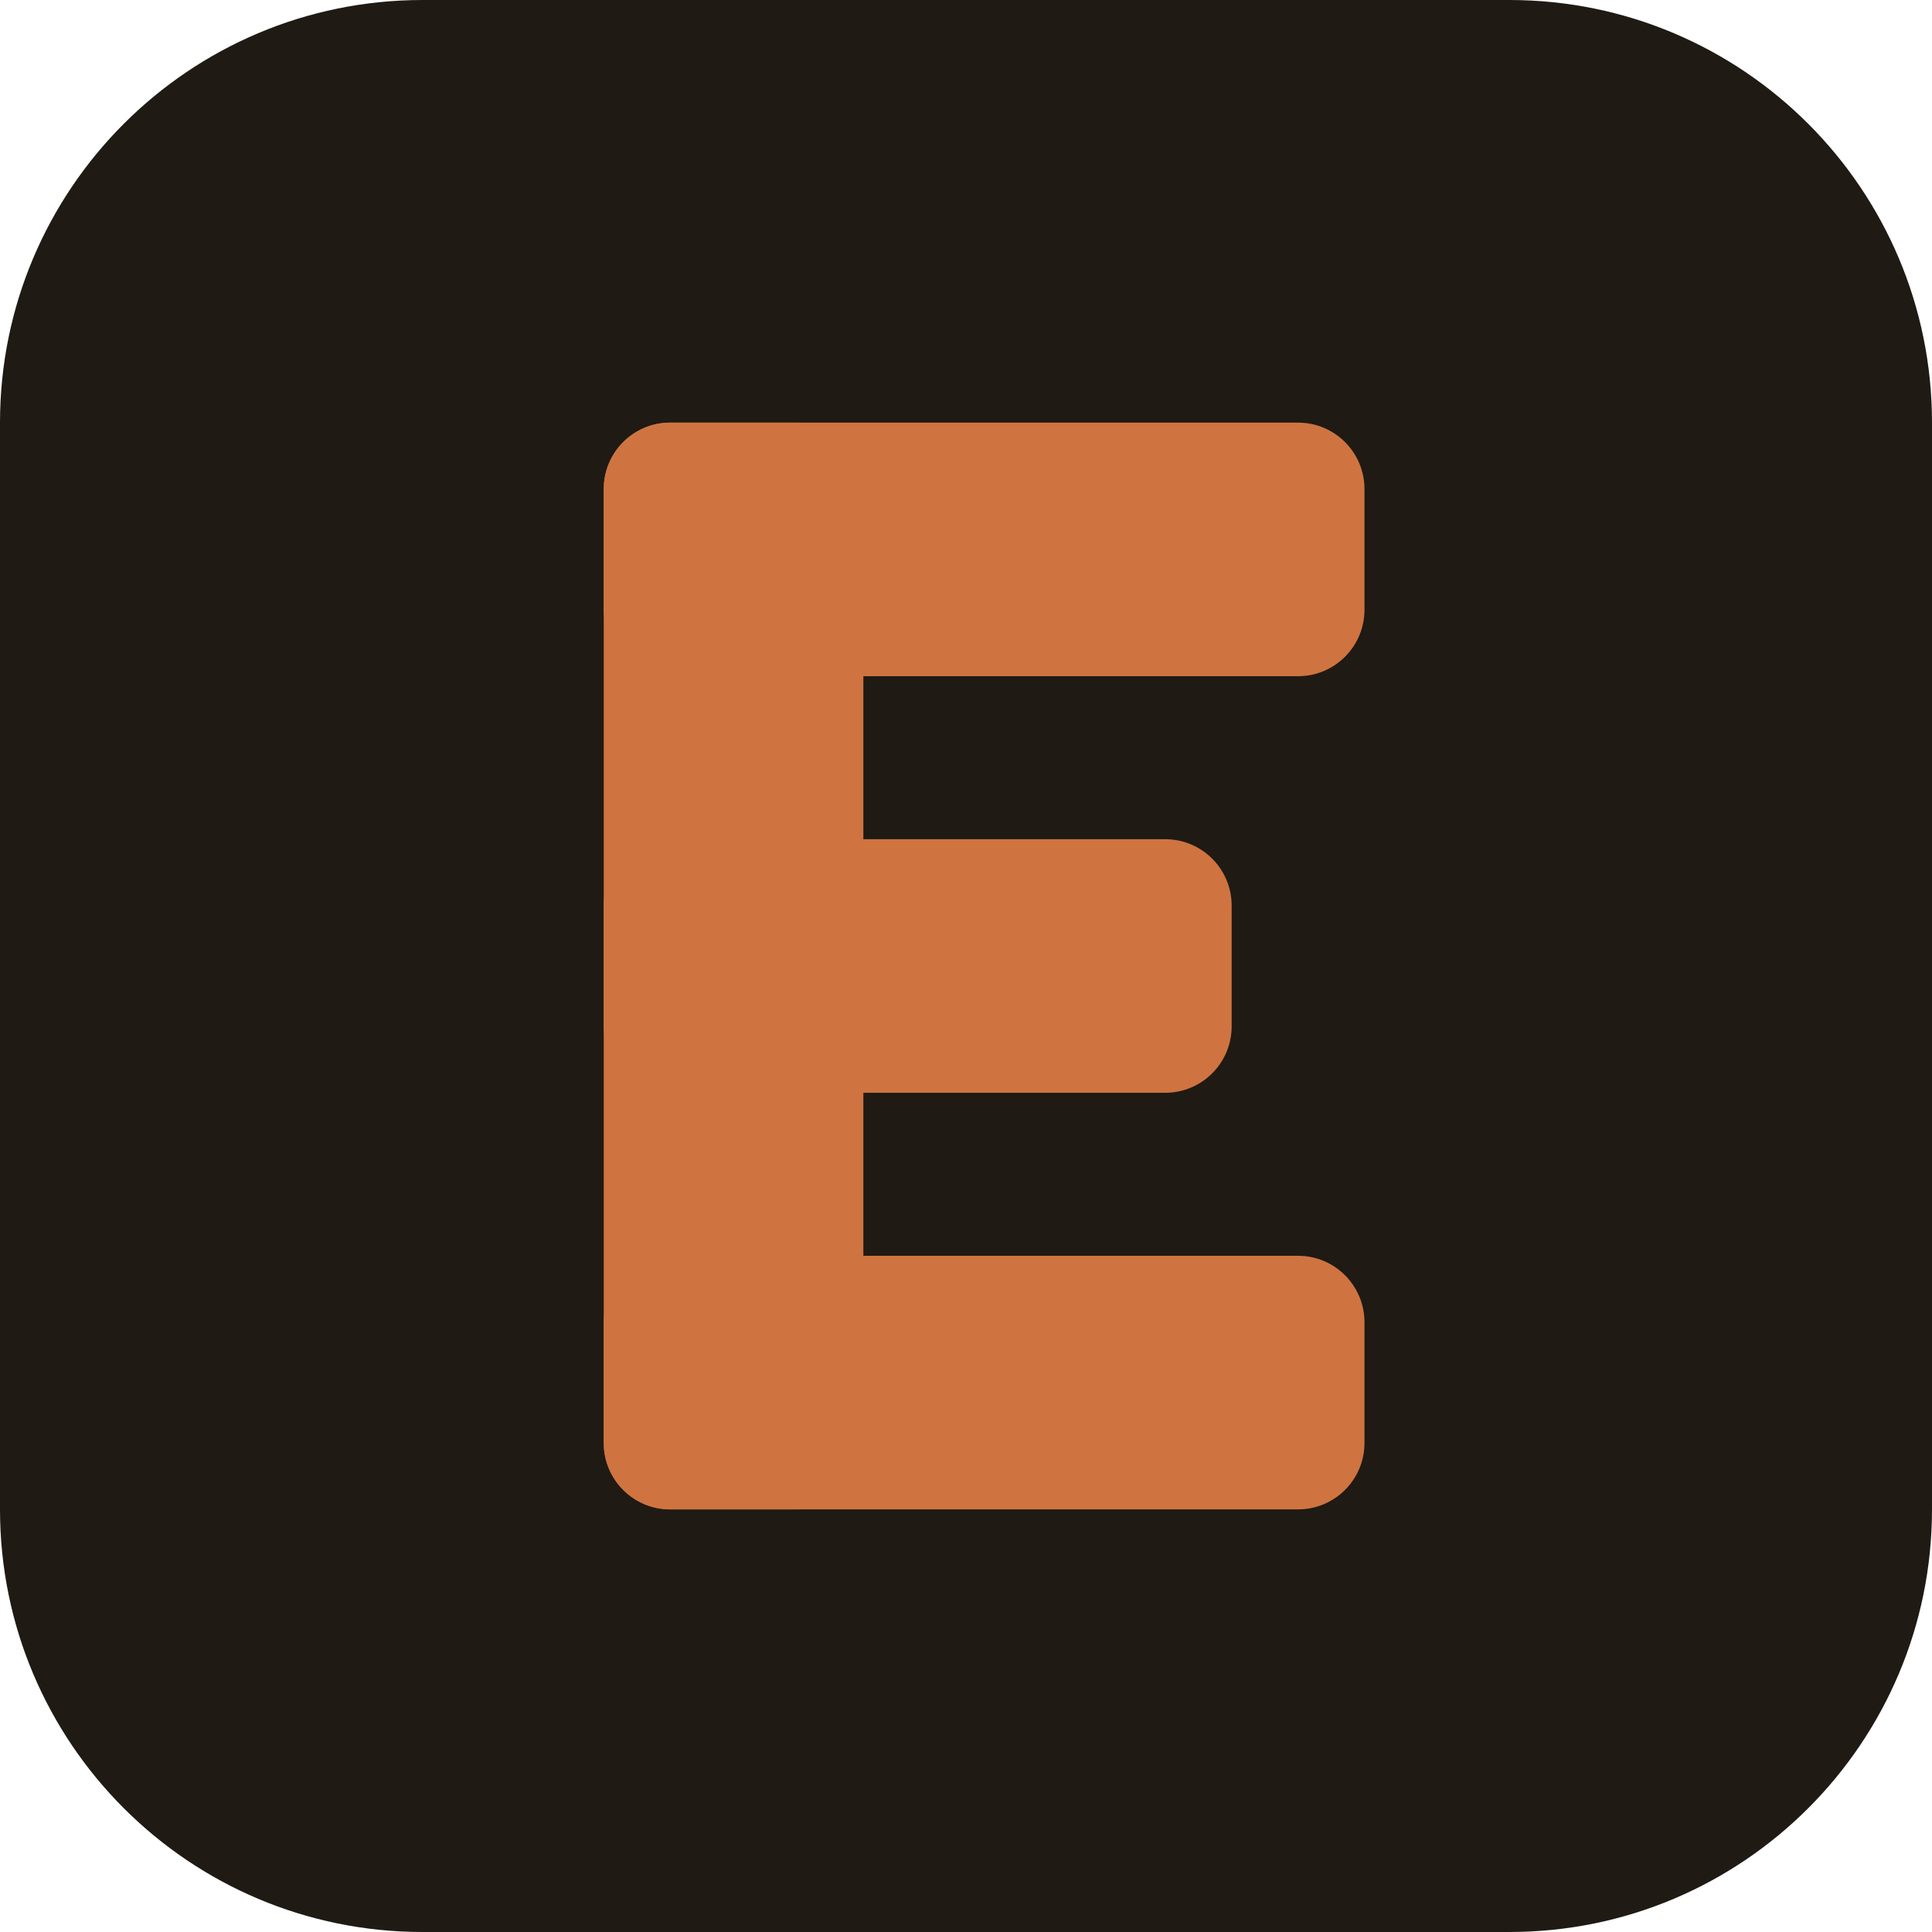
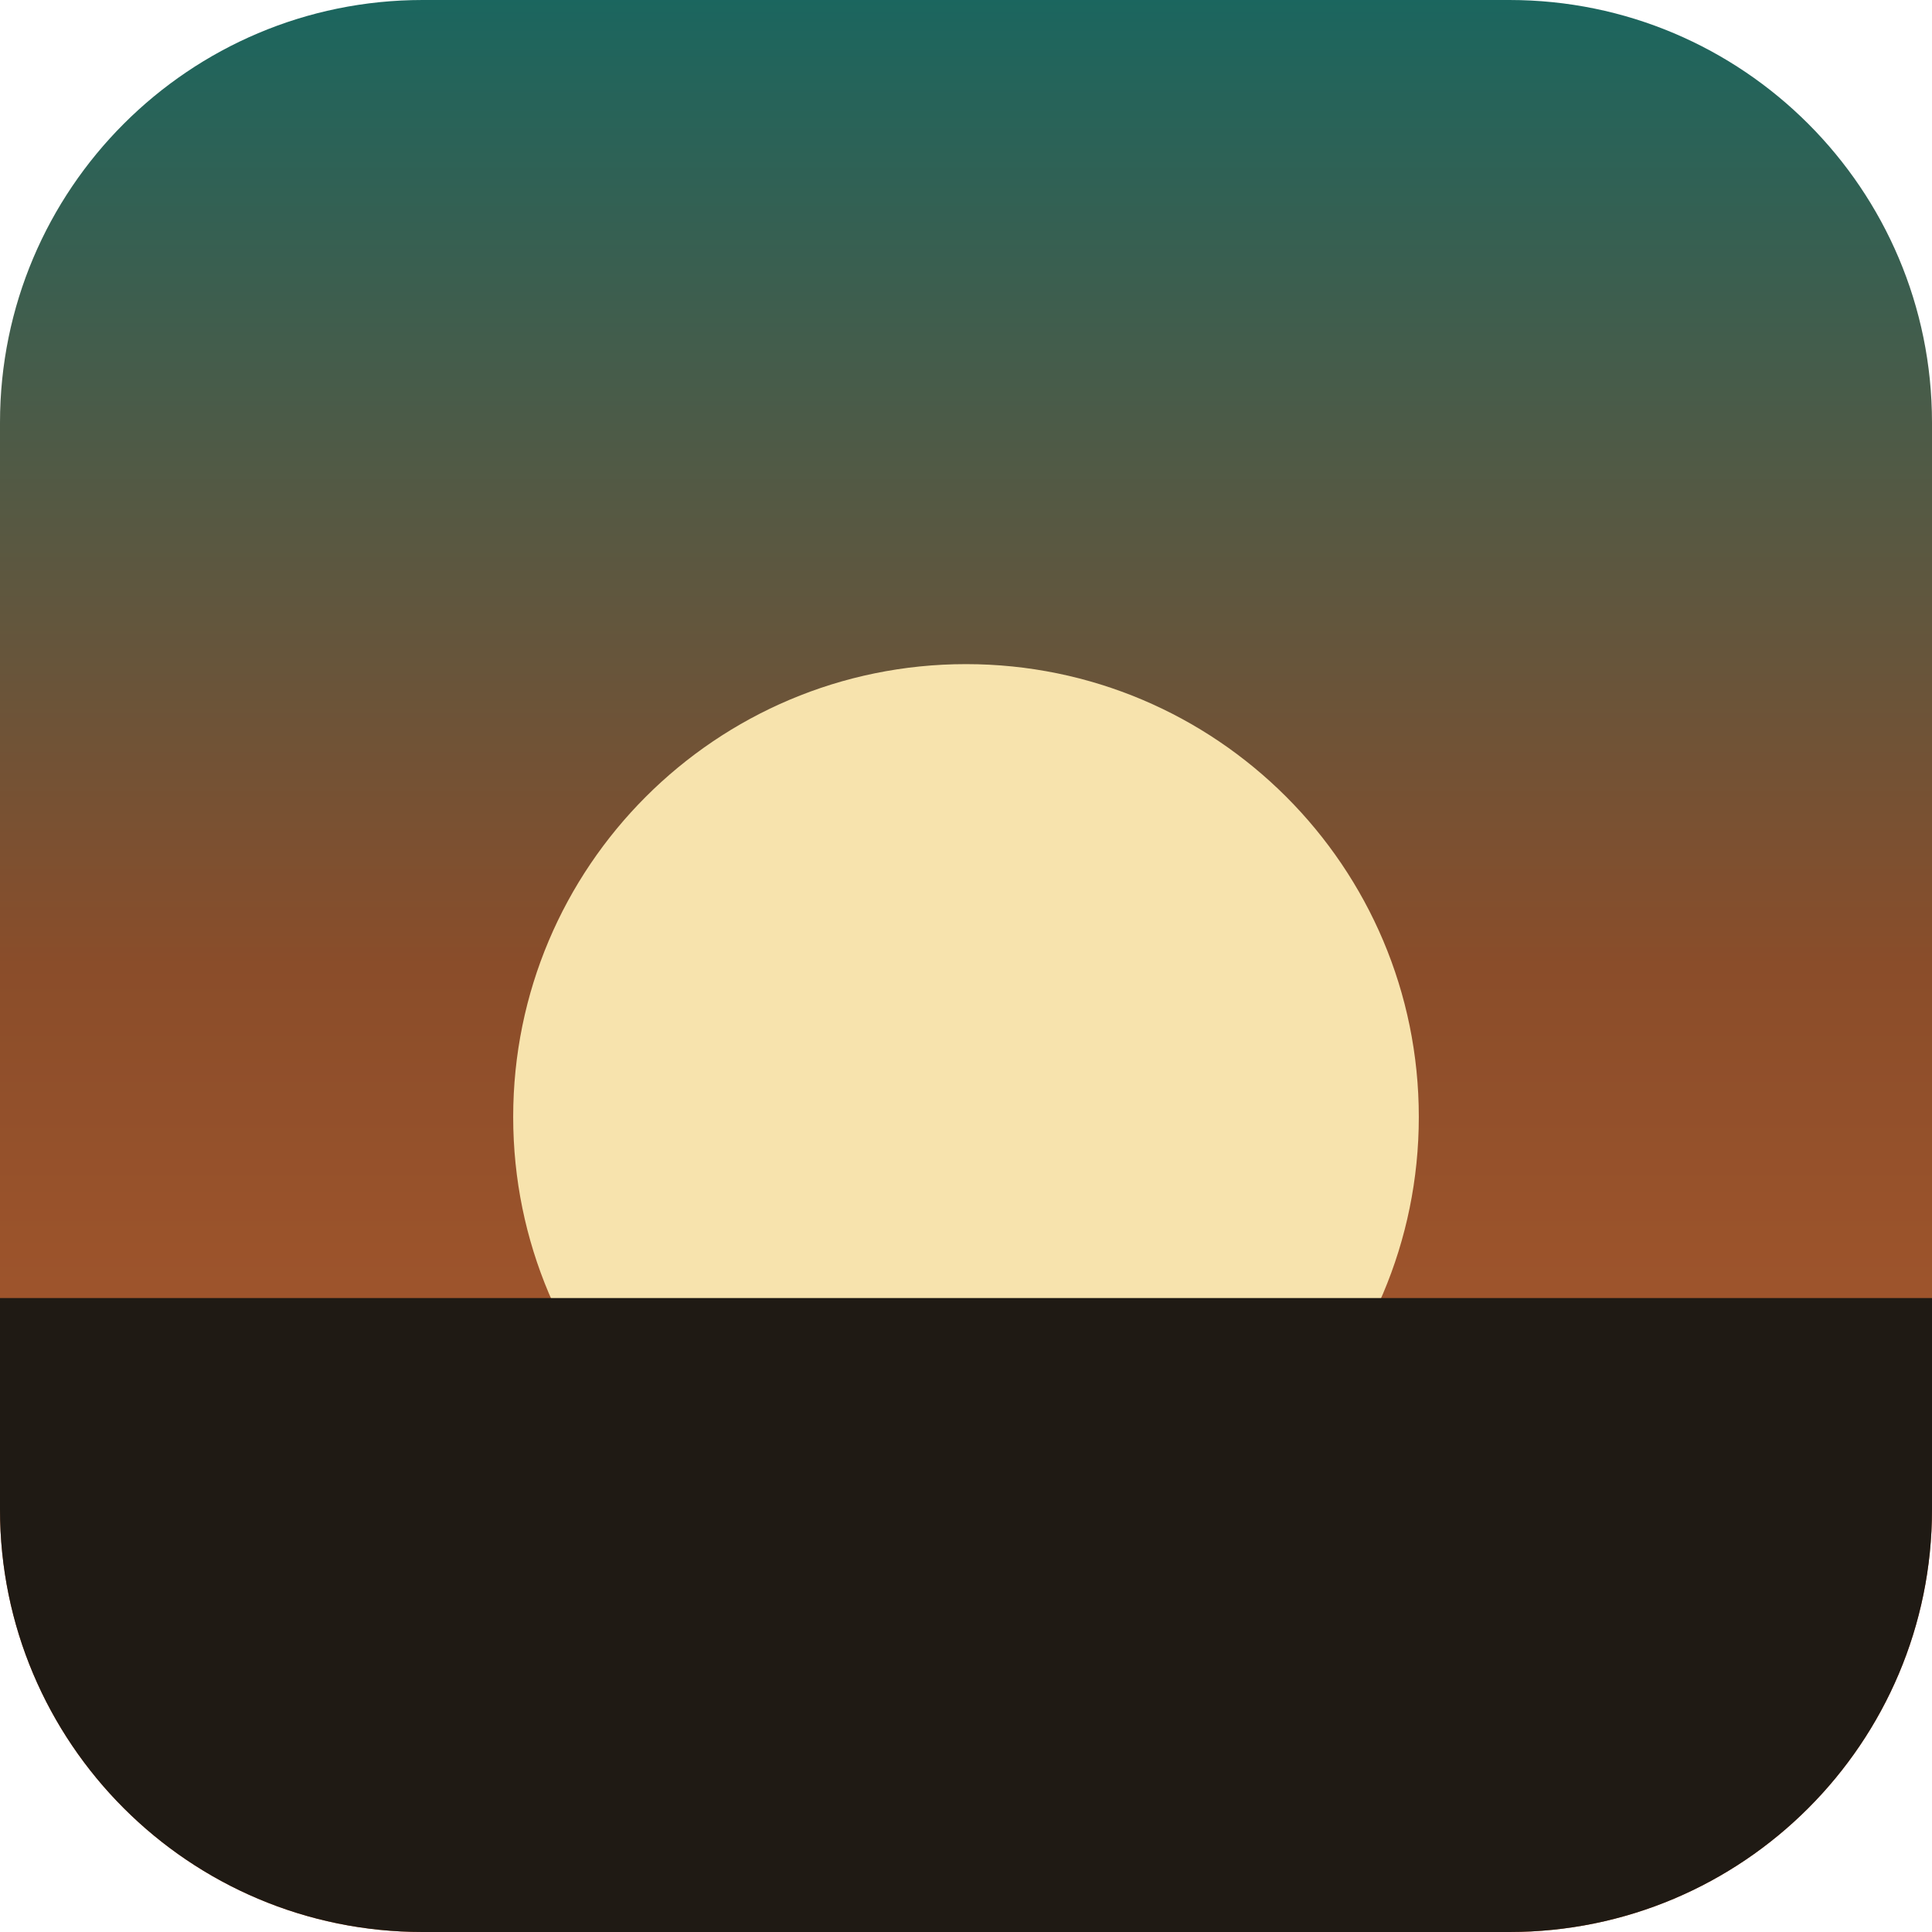
<svg xmlns="http://www.w3.org/2000/svg" viewBox="0 0 32 32" role="img" aria-label="Evan Bryce Riddle">
-   <rect width="32" height="32" rx="7" fill="#1f1a14" />
-   <g fill="#cf7440">
-     <rect x="10" y="7" width="4.3" height="18" rx="1.1" />
-     <rect x="10" y="7" width="12.6" height="4.2" rx="1.1" />
-     <rect x="10" y="13.9" width="10.4" height="4.2" rx="1.1" />
-     <rect x="10" y="20.8" width="12.6" height="4.2" rx="1.1" />
+   <defs>
+     <linearGradient id="sky" x1="0" y1="0" x2="0" y2="1">
+       <stop offset="0" stop-color="#1a665f" />
+       <stop offset="0.5" stop-color="#8a4d2a" />
+       <stop offset="1" stop-color="#c4622f" />
+     </linearGradient>
+     <clipPath id="round">
+       <rect width="32" height="32" rx="7" />
+     </clipPath>
+   </defs>
+   <g clip-path="url(#round)">
+     <rect width="32" height="32" fill="url(#sky)" />
+     <circle cx="16" cy="18.5" r="7.5" fill="#f7e3ad" />
+     <rect x="0" y="21.5" width="32" height="11" fill="#1f1a14" />
  </g>
</svg>
